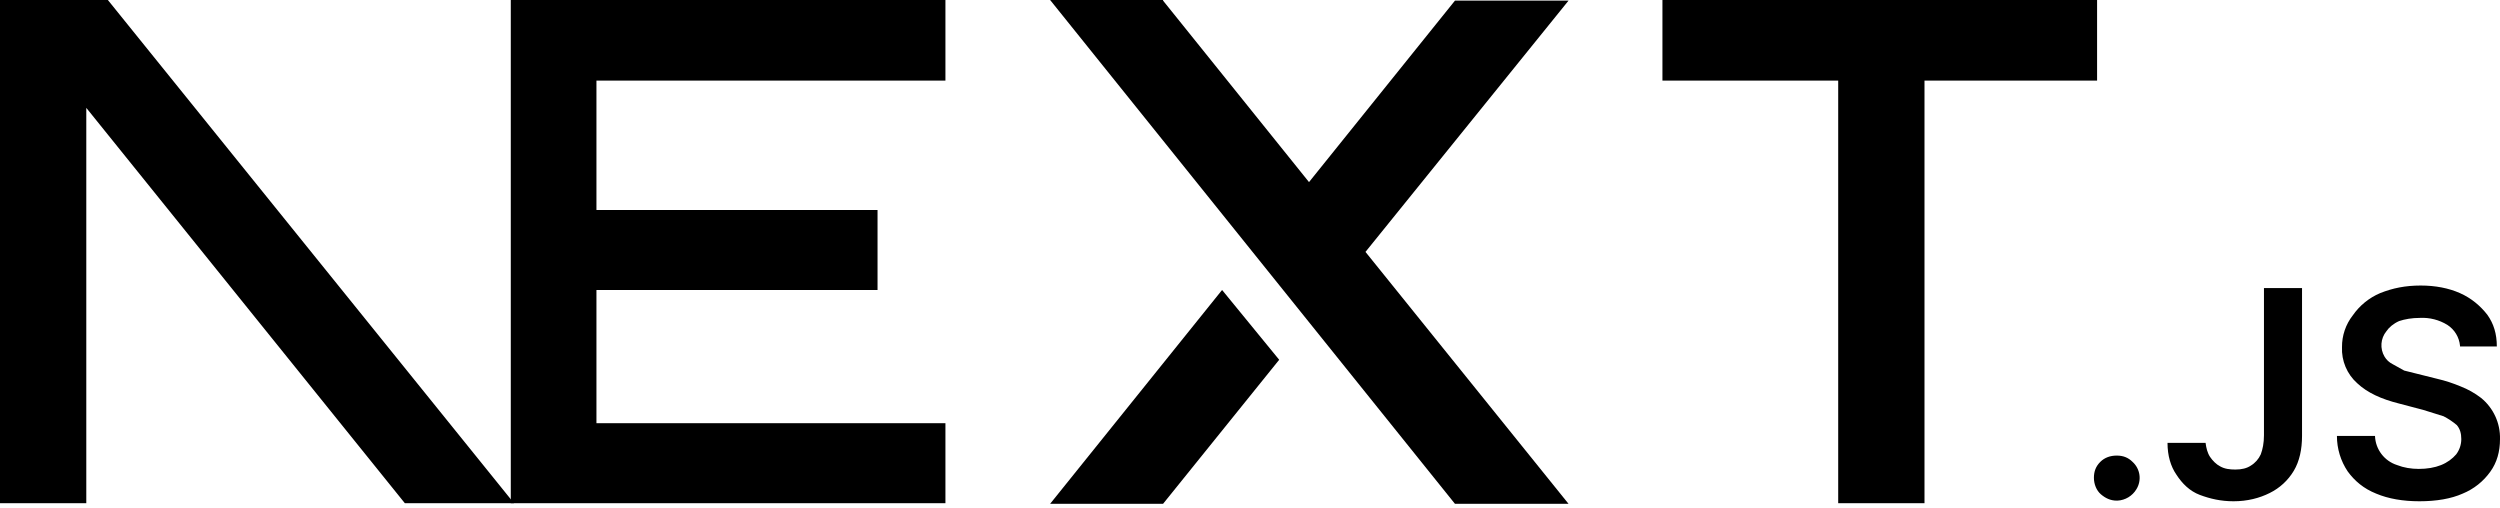
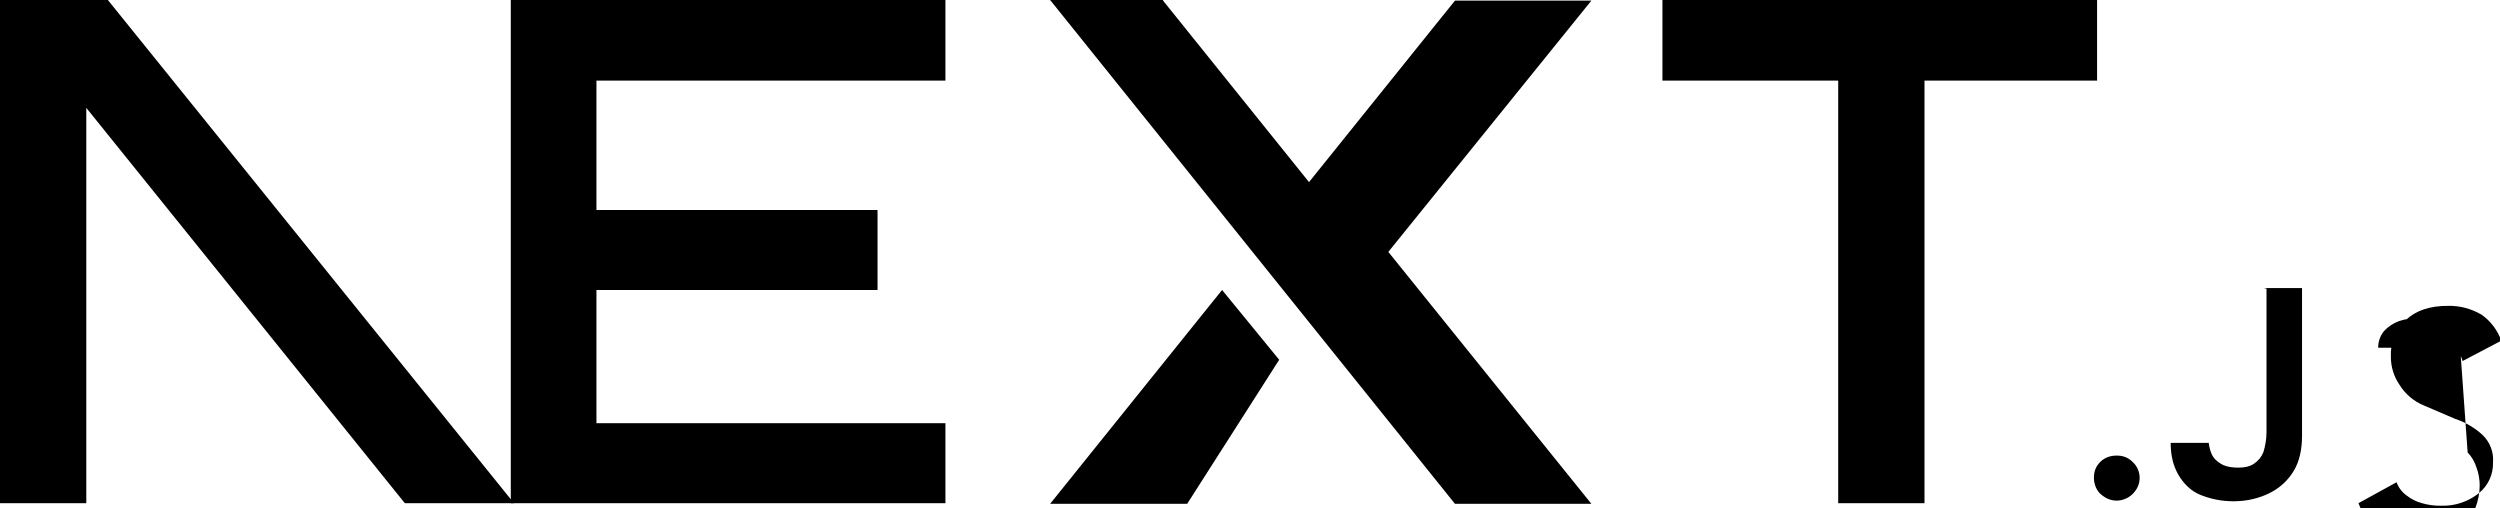
<svg xmlns="http://www.w3.org/2000/svg" fill="none" viewBox="0 0 394 80">
-   <path fill="#000" d="M262 0h68.5v12.7h-27.2v66.6h-13.6V12.7H262V0ZM149 0v12.7H94v20.4h44.3v12.6H94v21h55v12.6H80.5V0h68.7zm34.3 0h-17.8l63.8 79.4h17.9l-32-39.7 32-39.6h-17.9l-23 28.6-23-28.6zm18.3 56.7-9-11-27.1 33.7h17.8l18.3-22.7z" />
-   <path fill="#000" d="M81 79.3 17 0H0v79.3h13.6V17l50.2 62.3H81Zm252.6-.4c-1 0-1.8-.4-2.5-1s-1.1-1.6-1.1-2.6.3-1.8 1-2.5 1.6-1 2.6-1 1.8.3 2.5 1a3.4 3.4 0 0 1 .6 4.3 3.7 3.7 0 0 1-3 1.8zm23.2-33.5h6v23.3c0 2.1-.4 4-1.3 5.5a9.1 9.1 0 0 1-3.8 3.5c-1.6.8-3.5 1.3-5.7 1.3-2 0-3.7-.4-5.3-1s-2.8-1.8-3.7-3.2c-.9-1.3-1.4-3-1.4-5h6c.1.8.3 1.6.7 2.2s1 1.2 1.6 1.5c.7.4 1.5.5 2.4.5 1 0 1.8-.2 2.4-.6a4 4 0 0 0 1.6-1.8c.3-.8.5-1.8.5-3V45.5zm30.9 9.1a4.4 4.4 0 0 0-2-3.3 7.5 7.5 0 0 0-4.3-1.1c-1.3 0-2.4.2-3.3.5-.9.4-1.6 1-2 1.6a3.5 3.5 0 0 0-.3 4c.3.5.7.9 1.3 1.2l1.8 1 2 .5 3.2.8c1.3.3 2.5.7 3.7 1.2a13 13 0 0 1 3.2 1.8 8.1 8.1 0 0 1 3 6.5c0 2-.5 3.7-1.5 5.1a10 10 0 0 1-4.4 3.5c-1.8.8-4.1 1.2-6.8 1.2-2.6 0-4.9-.4-6.8-1.2-2-.8-3.4-2-4.5-3.5a10 10 0 0 1-1.7-5.6h6a5 5 0 0 0 3.5 4.6c1 .4 2.2.6 3.4.6 1.3 0 2.5-.2 3.5-.6 1-.4 1.8-1 2.4-1.7a4 4 0 0 0 .8-2.4c0-.9-.2-1.6-.7-2.2a11 11 0 0 0-2.1-1.4l-3.2-1-3.8-1c-2.8-.7-5-1.7-6.6-3.2a7.2 7.2 0 0 1-2.4-5.7 8 8 0 0 1 1.7-5 10 10 0 0 1 4.3-3.5c2-.8 4-1.2 6.4-1.2 2.3 0 4.4.4 6.2 1.2 1.8.8 3.2 2 4.3 3.4 1 1.4 1.5 3 1.5 5h-5.8z" />
+   <path fill="#000" d="M262 0h68.5v12.7h-27.2v66.6h-13.6V12.7H262V0ZM149 0v12.7H94v20.4h44.3v12.6H94v21h55v12.6H80.5V0h68.7zm34.3 0h-17.8l63.8 79.4h21.5l-32-39.7 32-39.6h-21.5l-23 28.6-23-28.6zm18.3 56.7-9-11-27.1 33.7h21.6l14.5-22.7z" />
+   <path fill="#000" d="M81 79.3 17 0H0v79.3h13.6V17l50.2 62.3H81Zm252.6-.4c-1 0-1.8-.4-2.5-1s-1.1-1.6-1.1-2.6.3-1.8 1-2.5 1.6-1 2.6-1 1.8.3 2.5 1a3.4 3.4 0 0 1 .6 4.3 3.7 3.7 0 0 1-3 1.8zm23.2-33.5h6v23.3c0 2.1-.4 4-1.3 5.5a9.1 9.1 0 0 1-3.8 3.5c-1.6.8-3.5 1.3-5.7 1.3-2 0-3.7-.4-5.2-1s-2.7-1.8-3.5-3.2c-.8-1.4-1.2-3-1.2-5h6c.1.8.3 1.6.7 2.2s1 1 1.6 1.3c.7.3 1.5.4 2.4.4 1 0 1.8-.2 2.4-.6a4 4 0 0 0 1.5-1.8c.3-1 .5-2 .5-3.2V45.5zm30.9 9.1a4.4 4.4 0 0 0-2-3.3 7.5 7.5 0 0 0-4.3-1.1c-1.3 0-2.4.2-3.3.5a6 6 0 0 0-2.4 1.6 4.1 4.1 0 0 0-.9 2.6h6a.7.7 0 0 1 .3-.6 2 2 0 0 1 1.2-.3l1.8.2a6 6 0 0 1 2.5.7 3.4 3.4 0 0 1 1.5 2.1l6.1-3.2a8.4 8.4 0 0 0-3.1-4.1 10 10 0 0 0-5.3-1.4c-2.8 0-5 .7-6.6 2.2a7.4 7.4 0 0 0-2.4 5.8 7.8 7.8 0 0 0 1.4 4.5 8.1 8.1 0 0 0 3.8 3.2l2.1.9 2.8 1.2a12 12 0 0 1 4.3 2.5 5.4 5.4 0 0 1 1.7 4.4 6 6 0 0 1-2.2 4.8 9 9 0 0 1-6 2 10 10 0 0 1-3-.4 6.6 6.6 0 0 1-2.4-1.2 4.4 4.4 0 0 1-1.6-2.1l-6 3.3a8.8 8.8 0 0 0 3.3 4.3 12 12 0 0 0 6.5 1.8 11 11 0 0 0 3.6-.6 9 9 0 0 0 3-1.8 7.7 7.7 0 0 0 2-2.9 10 10 0 0 0 .7-3.6 8 8 0 0 0-.5-2.8 6 6 0 0 0-1.4-2.4z" />
</svg>
